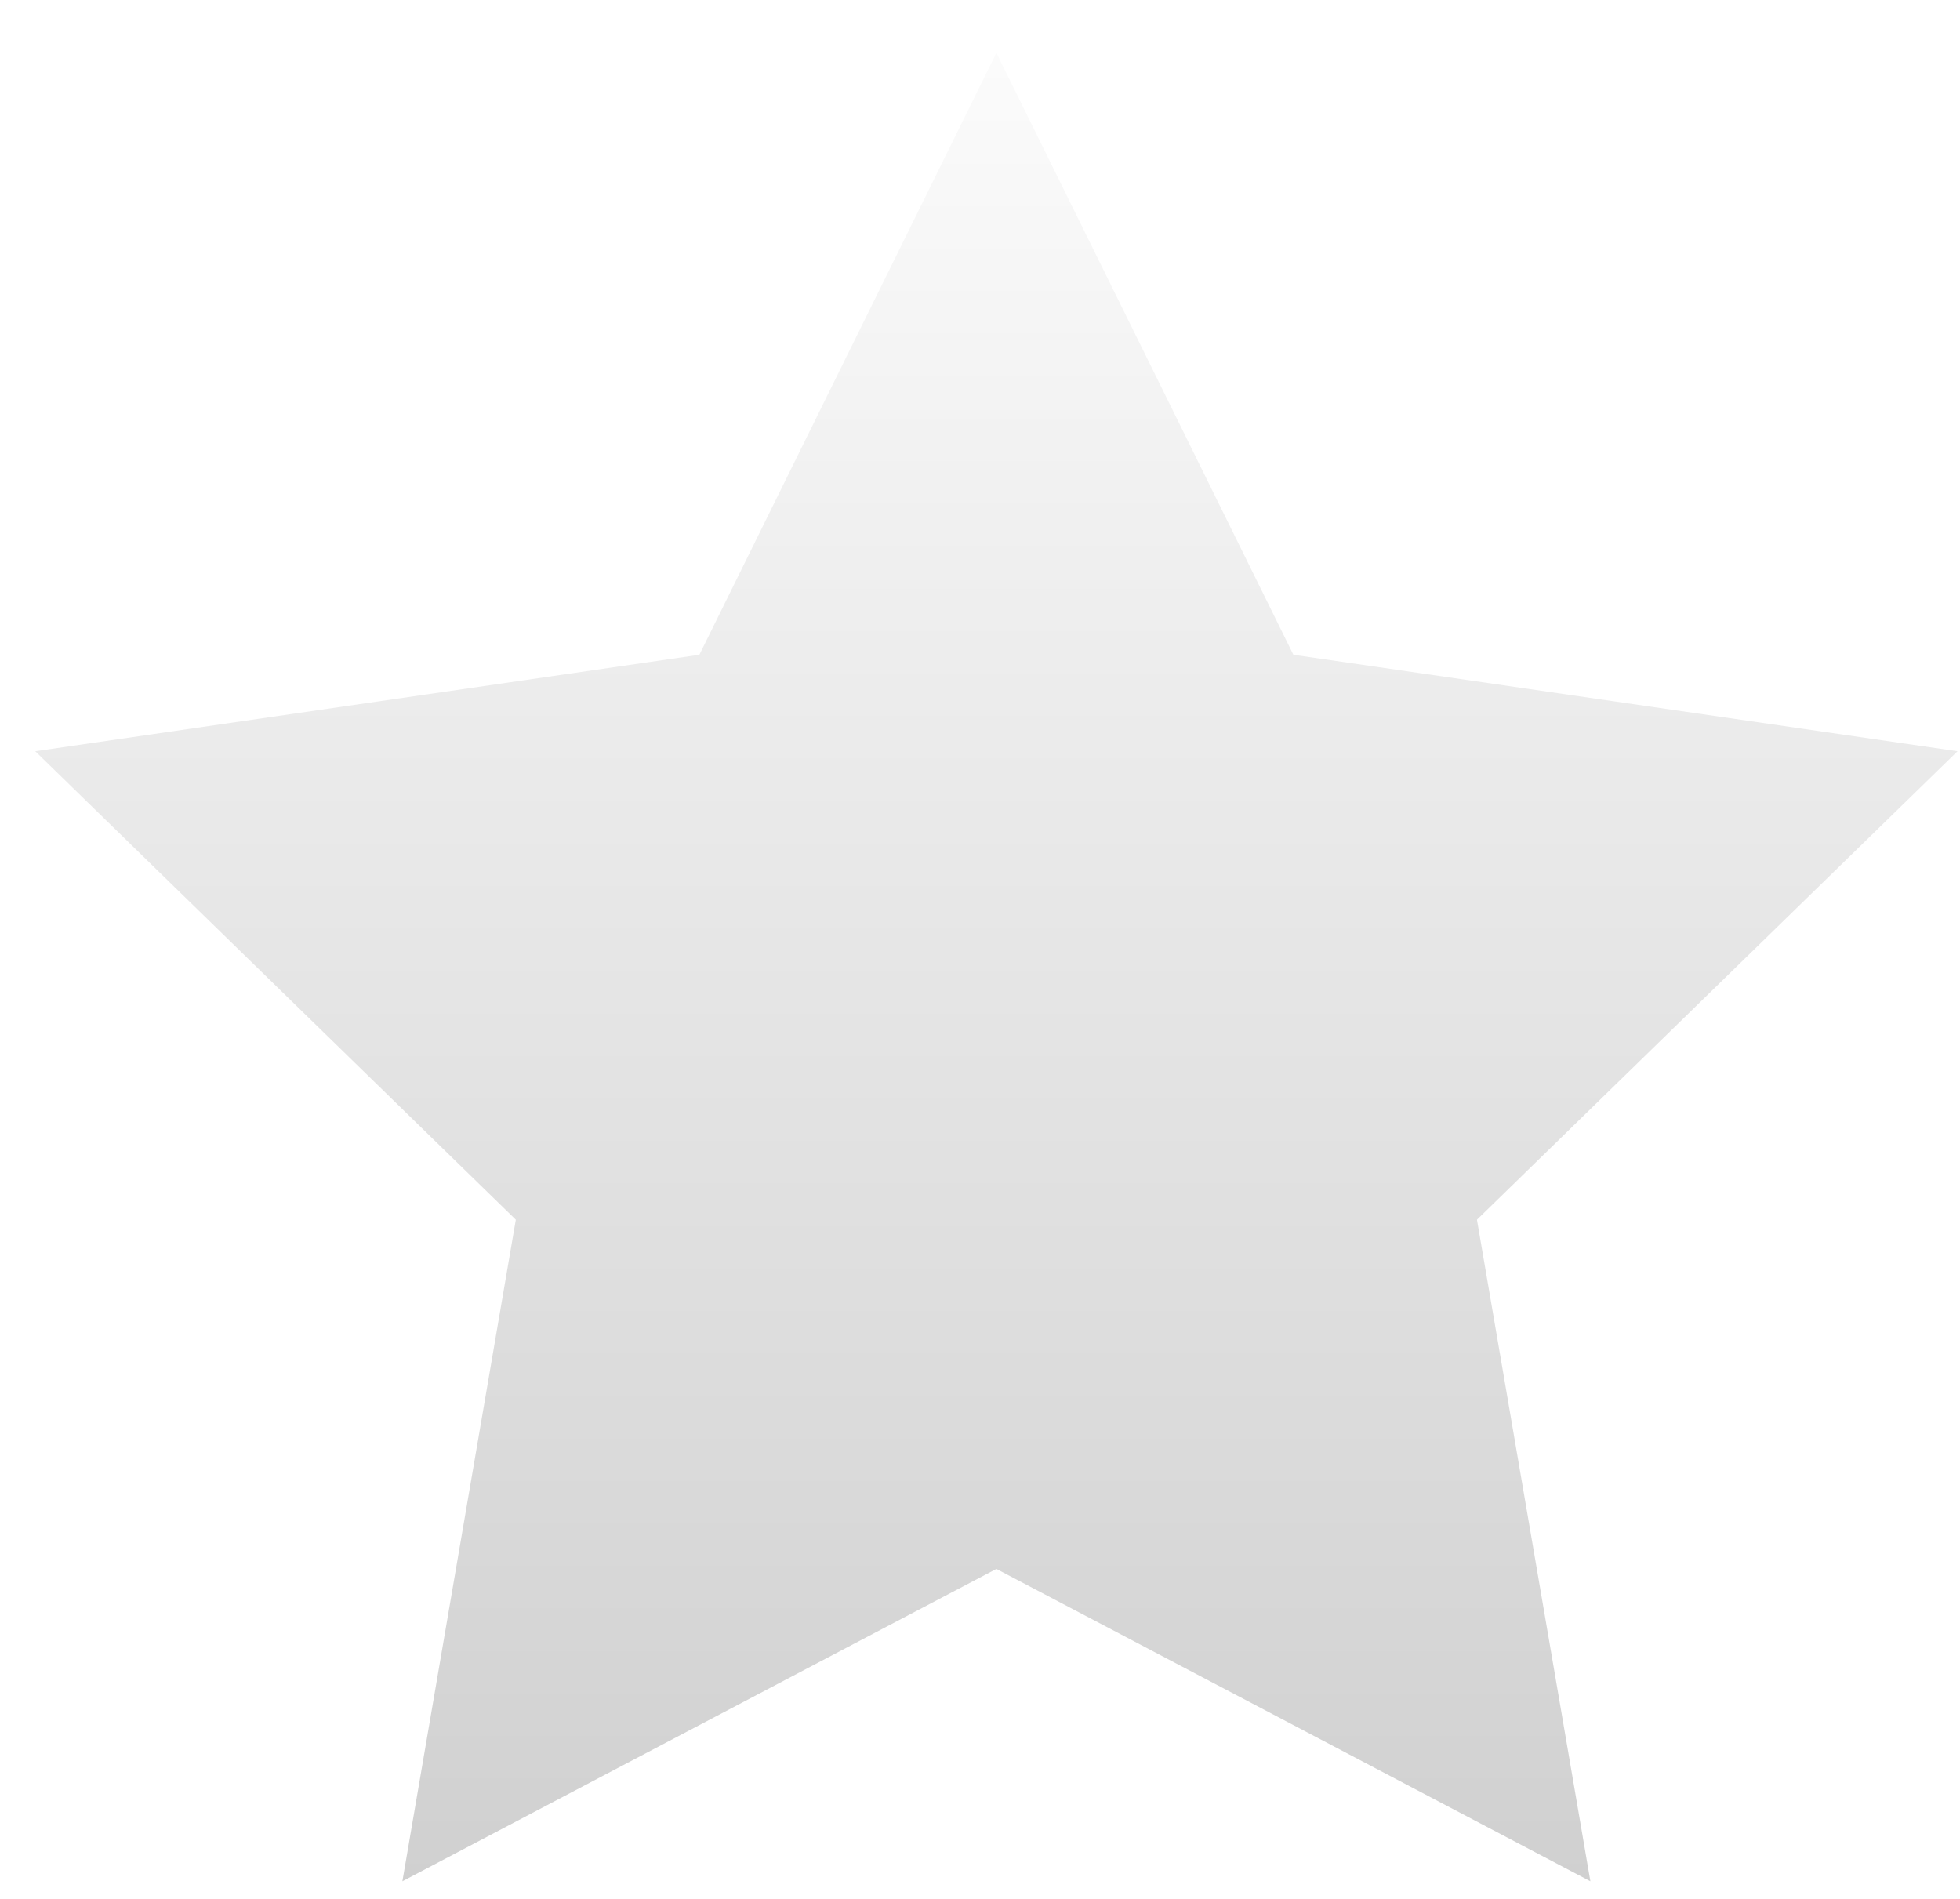
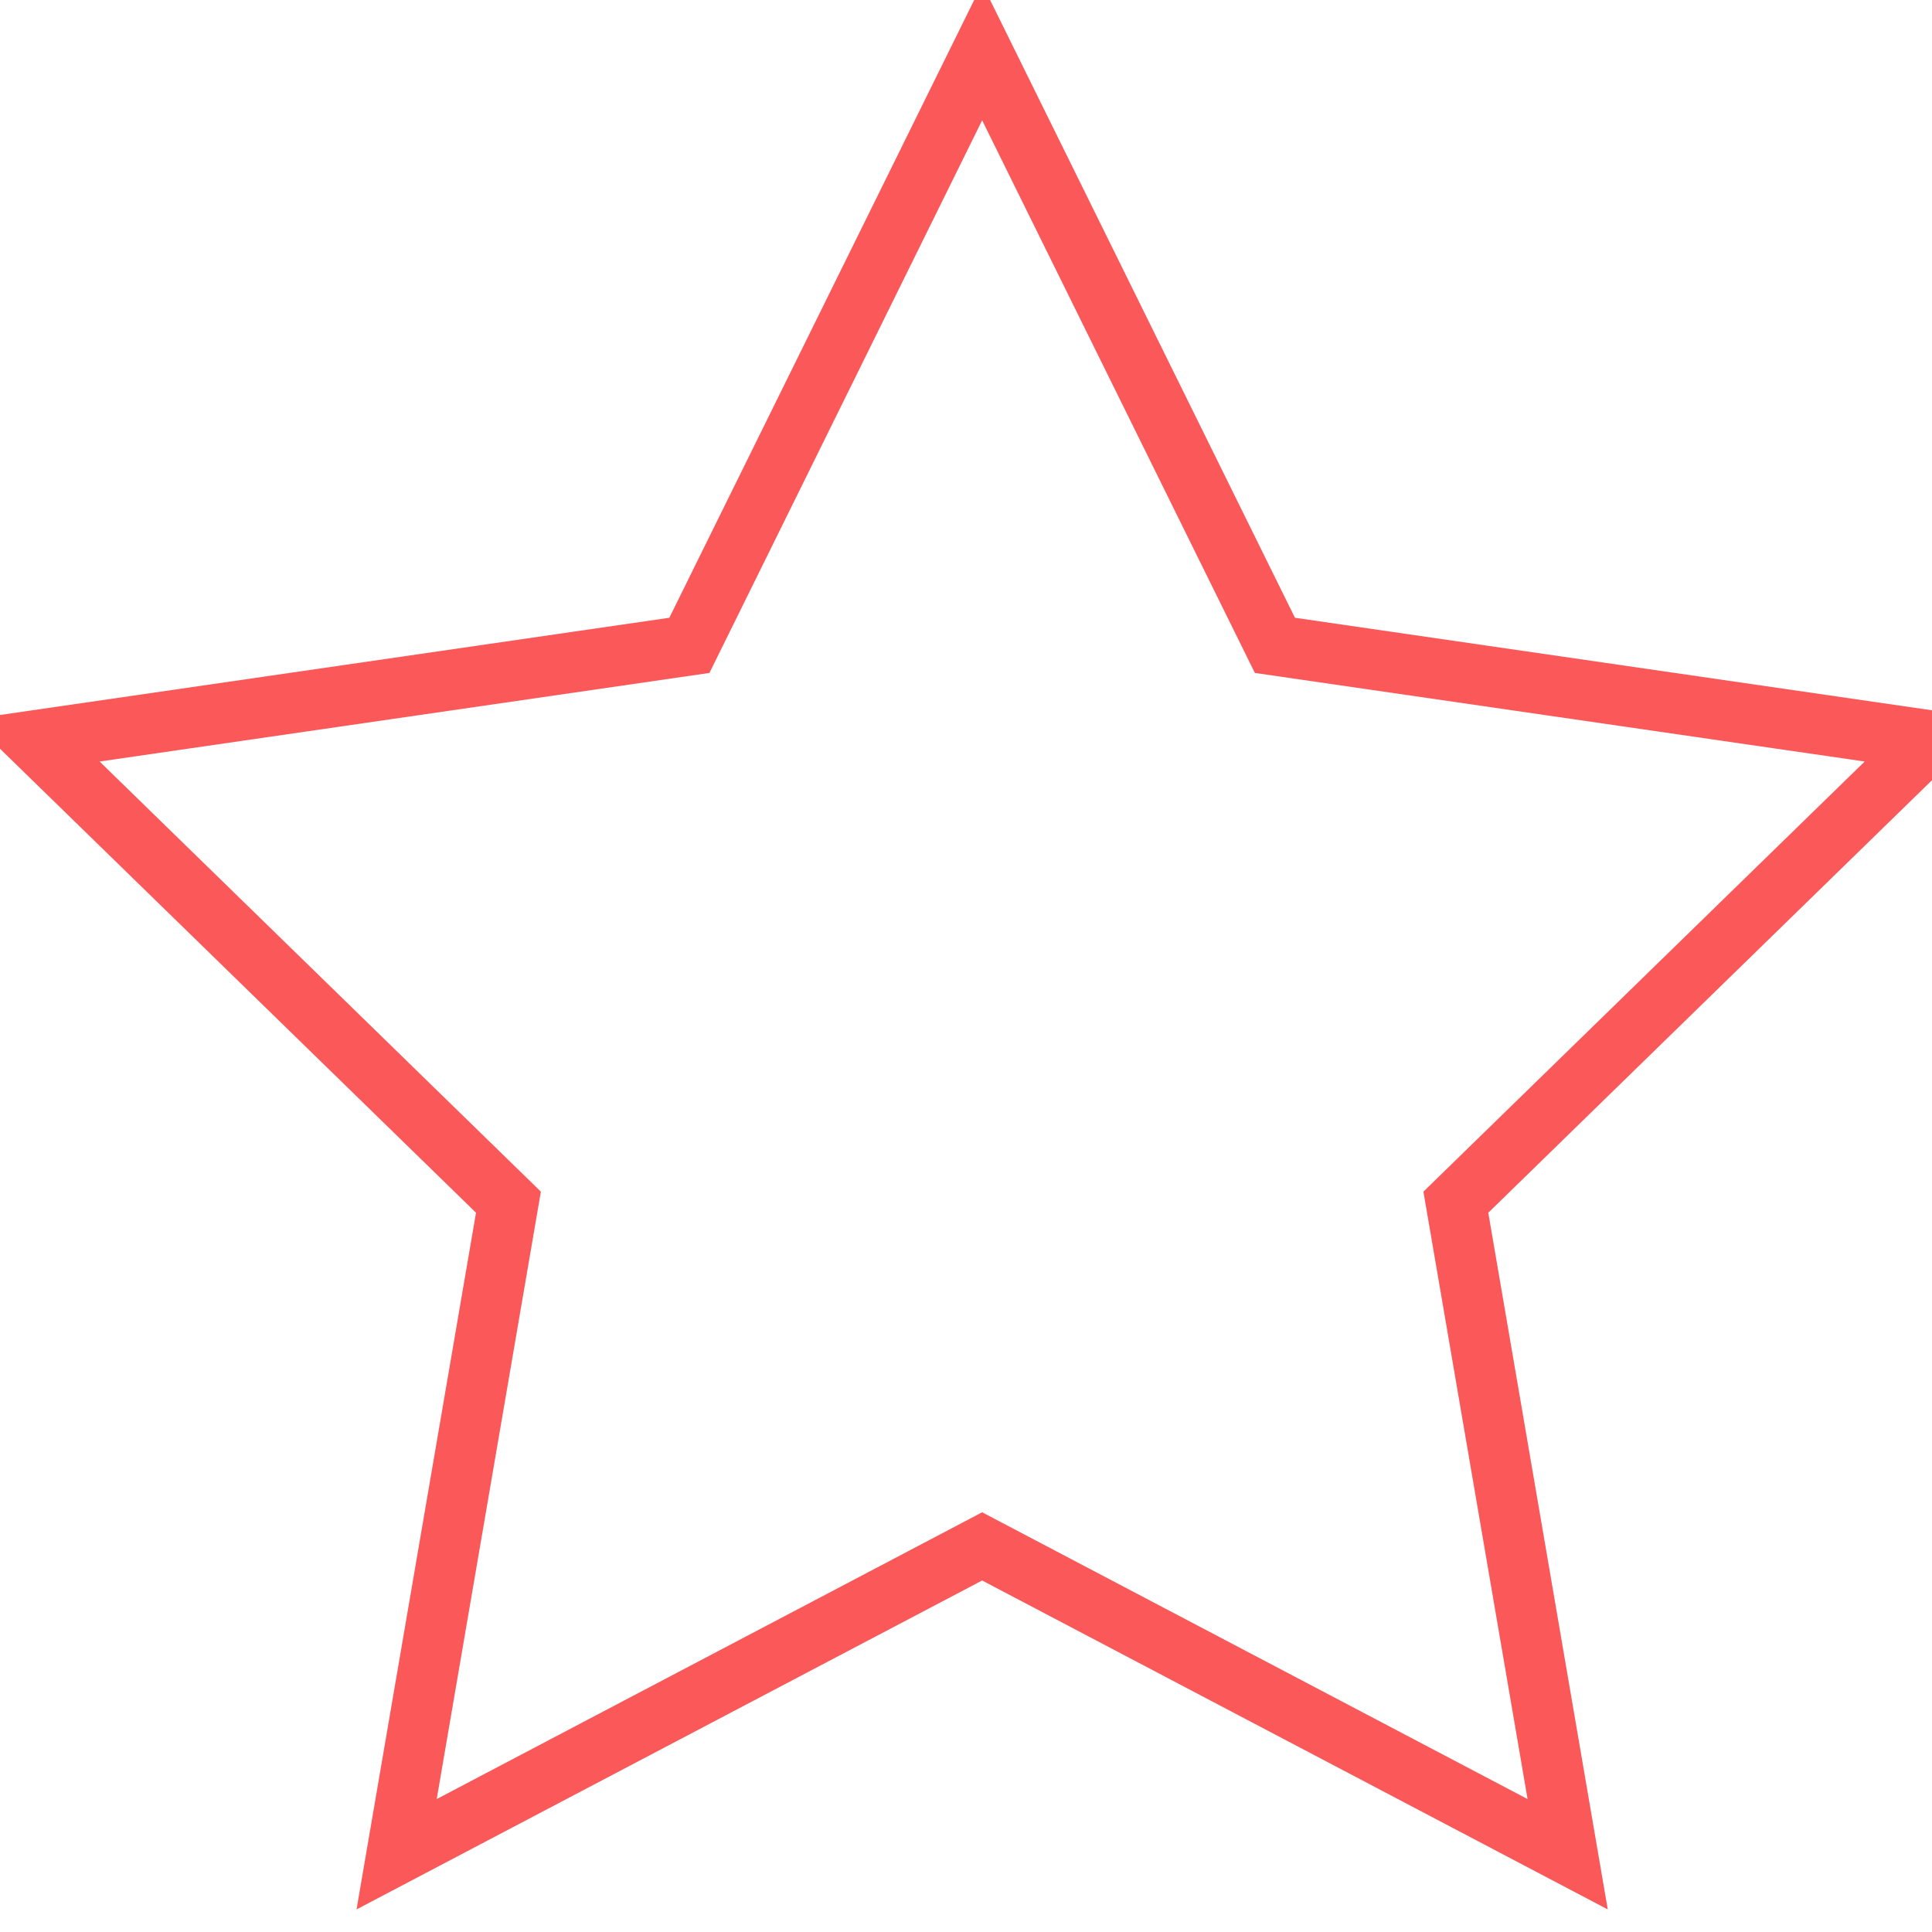
- <svg xmlns="http://www.w3.org/2000/svg" width="32px" height="31px" viewBox="0 0 32 31" version="1.1">
-   <defs>
-     <linearGradient x1="50%" y1="100%" x2="50%" y2="-8.83%" id="linearGradient-1">
-       <stop stop-color="#D0D0D0" offset="0%" />
-       <stop stop-color="#FFFFFF" offset="100%" />
-     </linearGradient>
-   </defs>
+ <svg xmlns="http://www.w3.org/2000/svg" width="32px" height="32px" viewBox="0 0 32 32" version="1.1">
+   <defs />
  <g id="Page-1" stroke="none" stroke-width="1" fill="none" fill-rule="evenodd">
-     <g id="iPhone-7" transform="translate(-86, -532)" fill="url(#linearGradient-1)">
+     <g id="iPhone-7" transform="translate(-129, -532)" stroke="#FB5959">
      <g id="Group-8" transform="translate(10, 521)">
        <g id="Group-7" transform="translate(30.76745, 11.86302)">
-           <polygon id="Star" points="61.5 24.75 51.802 29.849 53.654 19.049 45.808 11.401 56.651 9.826 61.5 0 66.349 9.826 77.192 11.401 69.346 19.049 71.198 29.849" />
+           <polygon id="Star" points="104.5 24.75 94.802 29.849 96.654 19.049 88.808 11.401 99.651 9.826 104.5 0 109.349 9.826 120.192 11.401 112.346 19.049 114.198 29.849" />
        </g>
      </g>
    </g>
  </g>
</svg>
